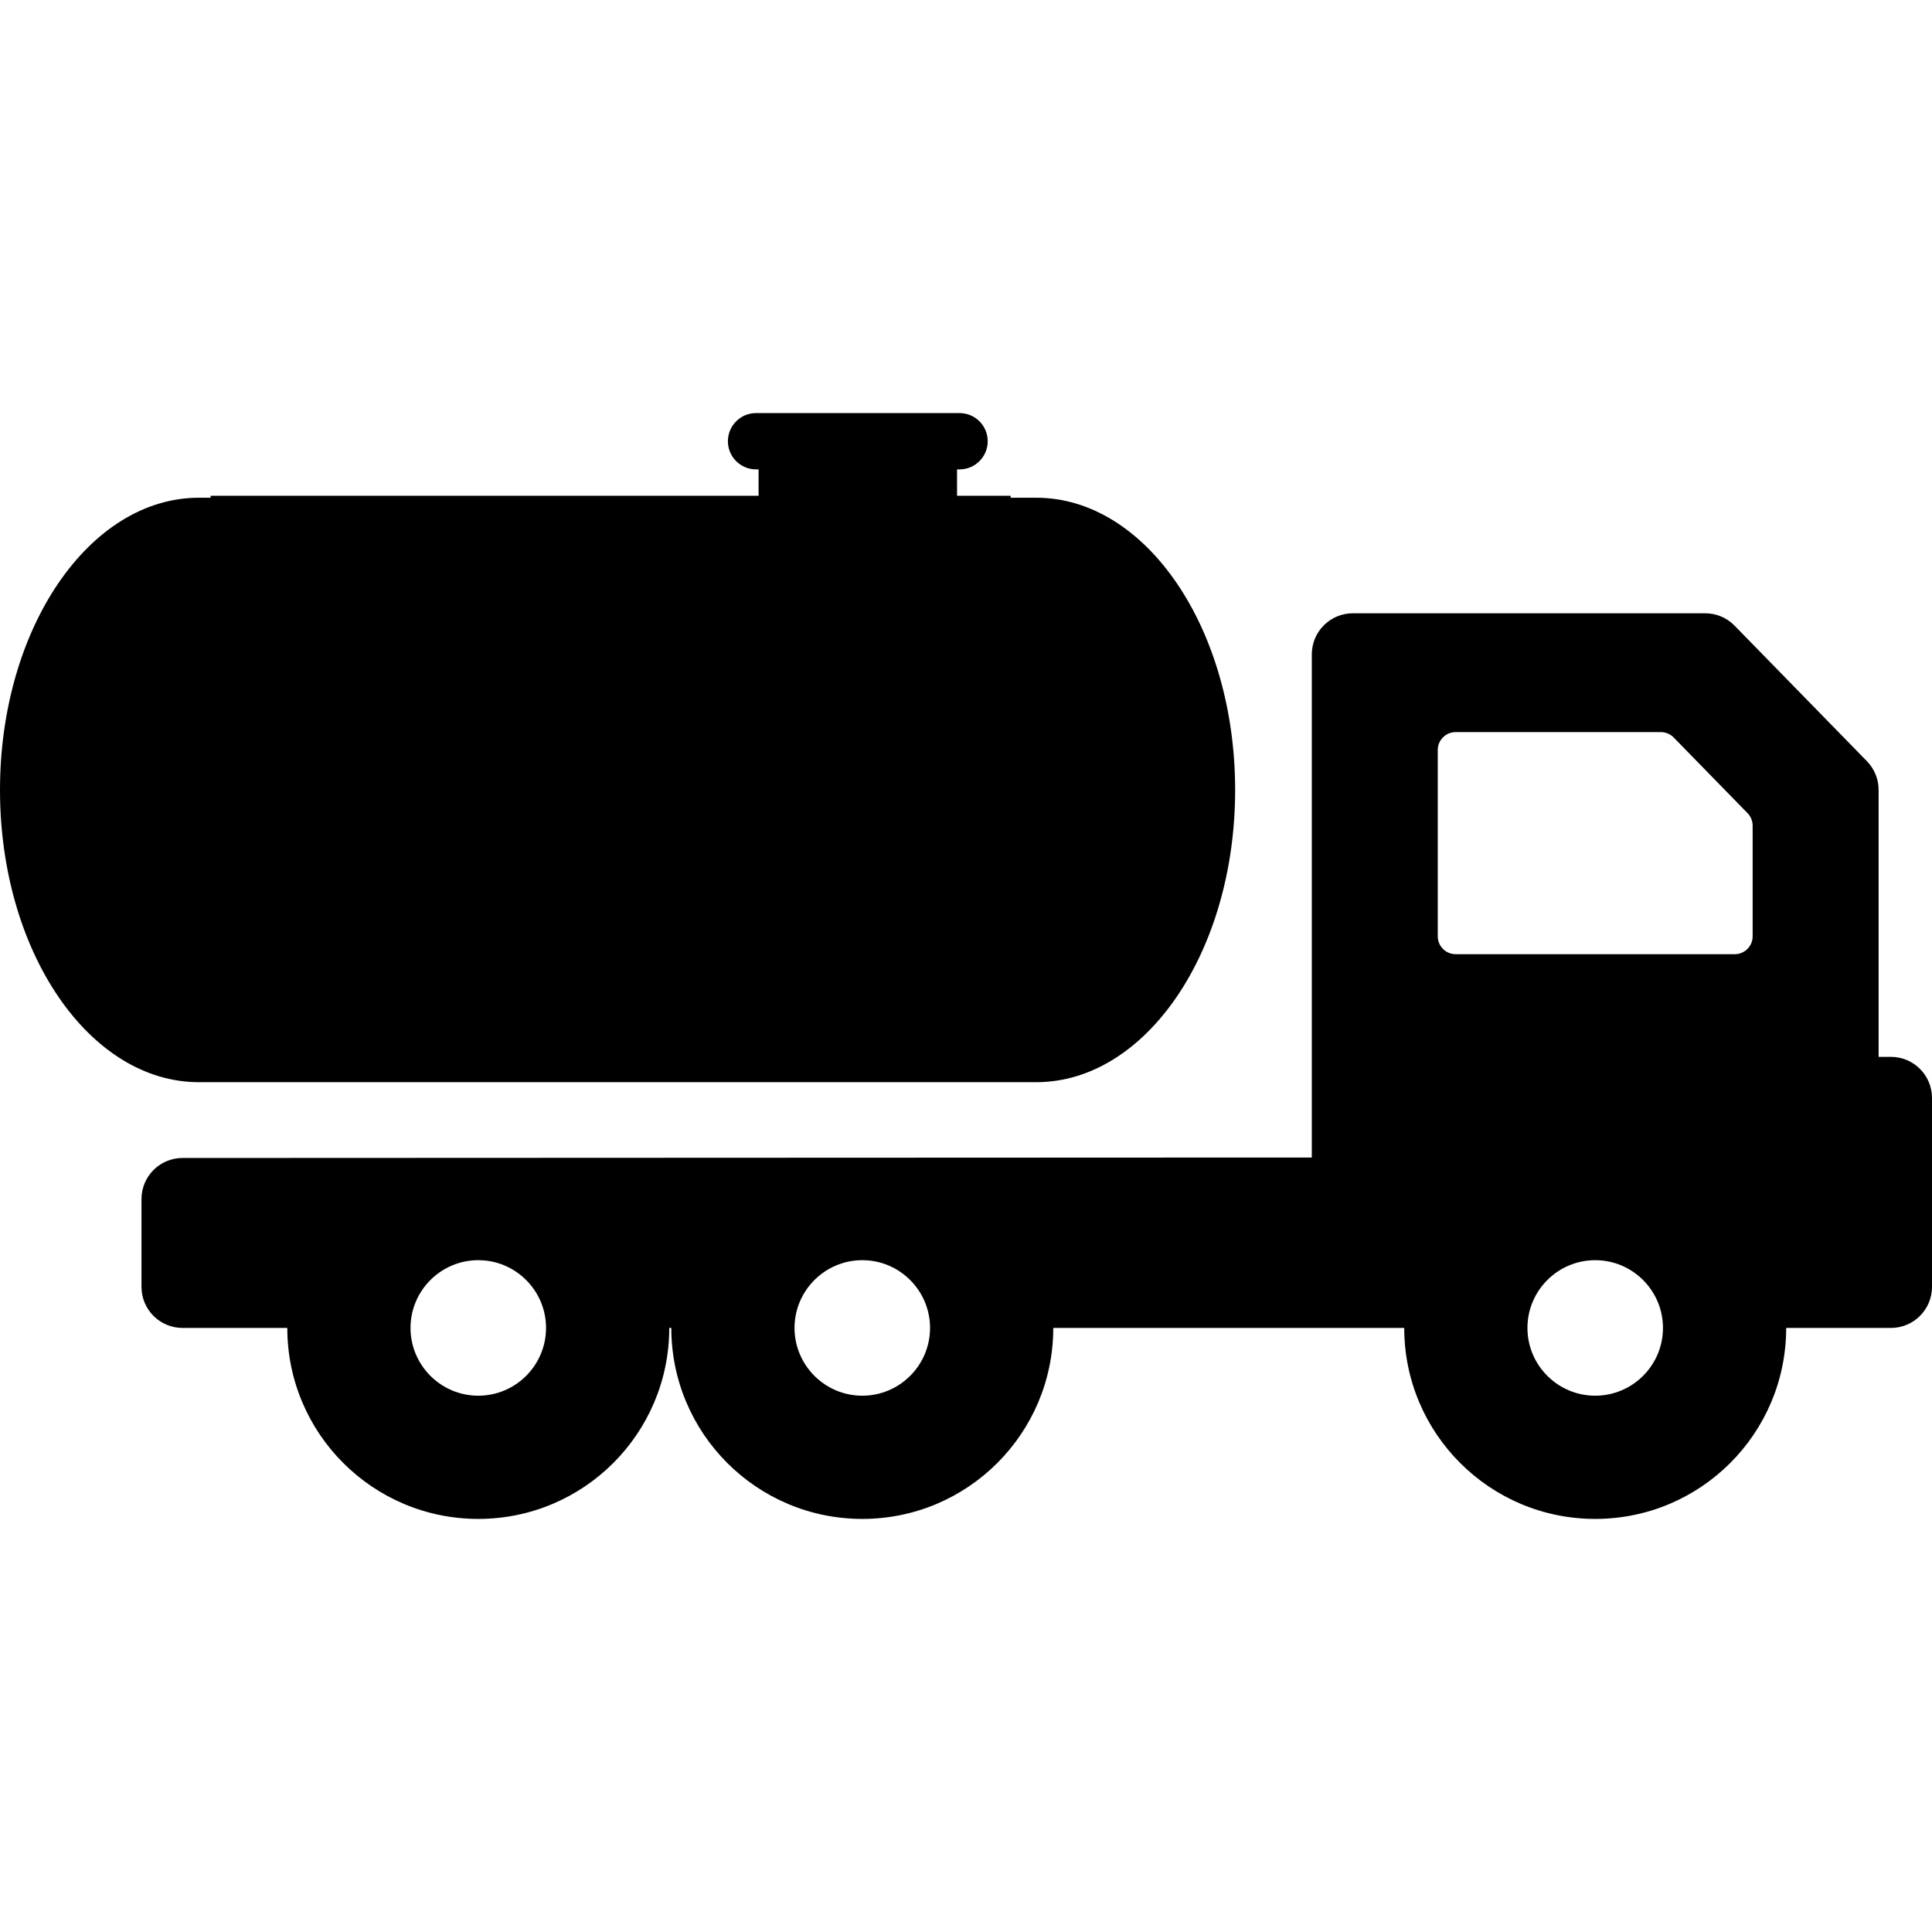
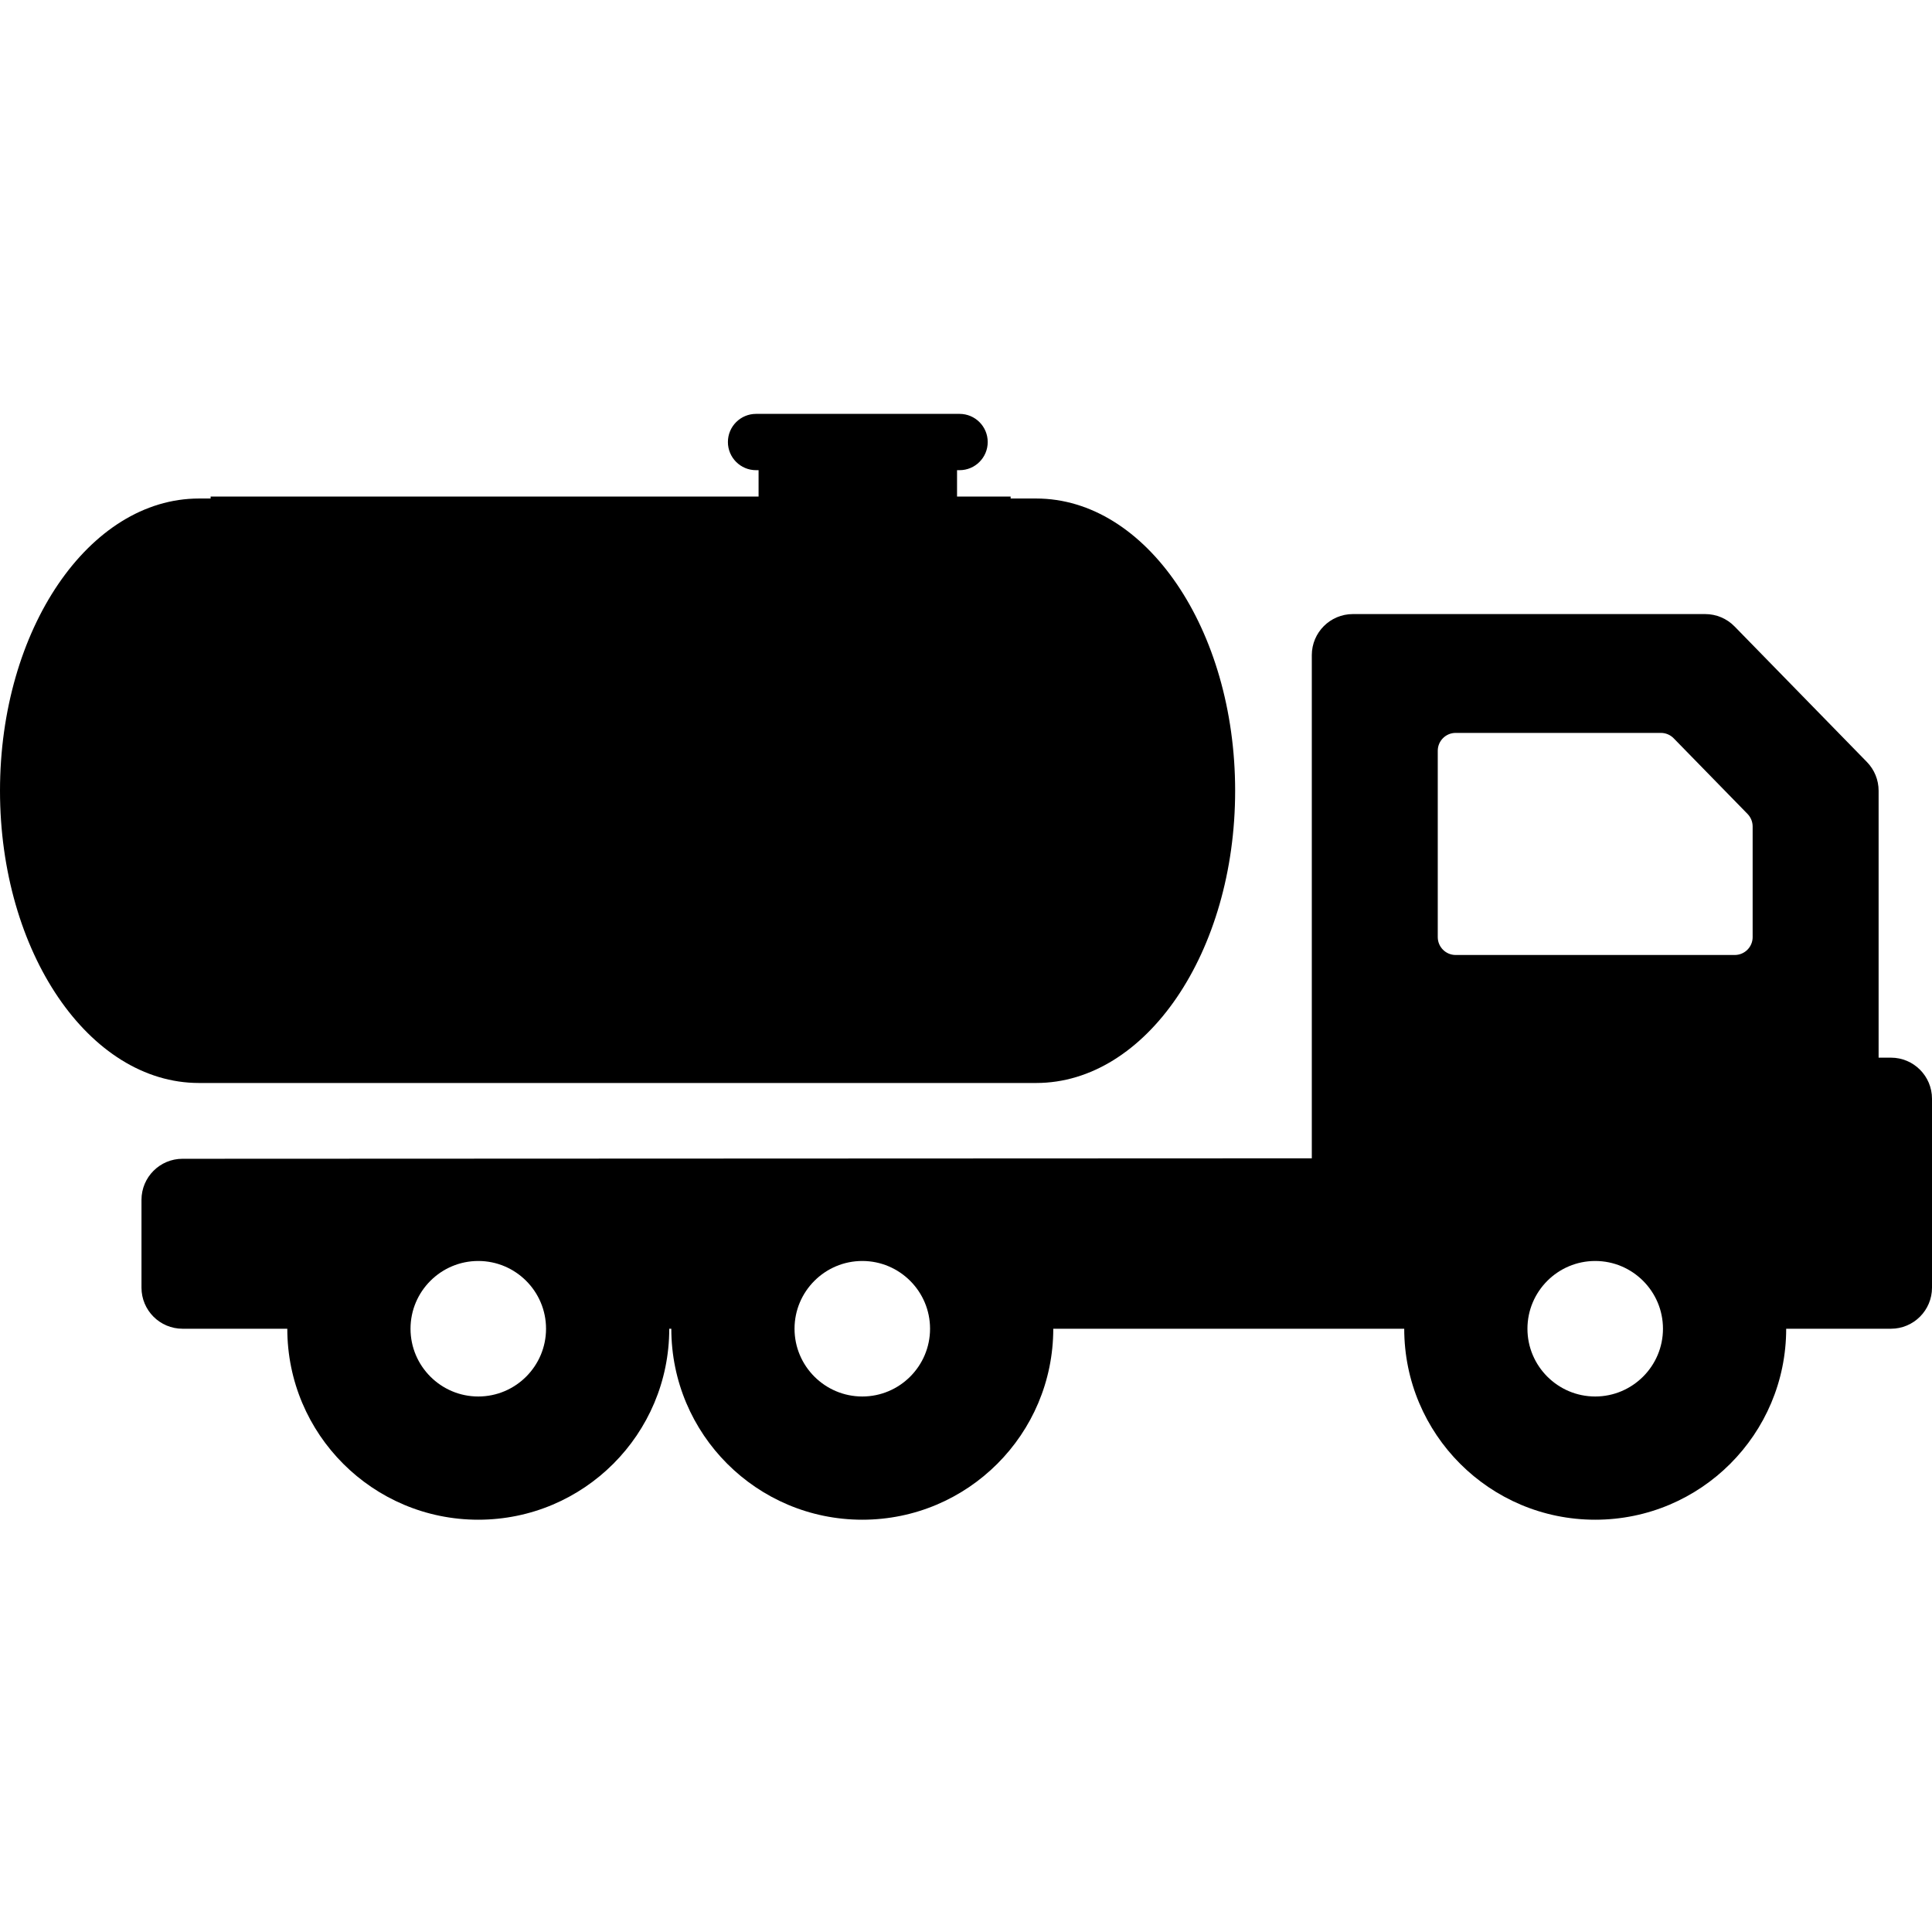
- <svg xmlns="http://www.w3.org/2000/svg" width="470.389" height="470.388" viewBox="0 0 470.389 470.388">
+ <svg xmlns="http://www.w3.org/2000/svg" width="470.389" height="470.388" viewBox="0 90 470.389 290">
  <g fill="#000000" id="Capa_1" xml:space="preserve">
    <g>
      <g>
        <rect x="51.28" y="120.703" width="194.782" height="126.026" />
        <path d="M96.062,121.181c-10.765,0-20.385,0-28.115,0v12.675h28.115V121.181z" />
        <path d="M252.285,263.483c26.75,0,48.438-31.855,48.438-71.15c0-39.296-21.688-71.151-48.438-71.151c-0.039,0-7.391,0-19.271,0    v-6.9h0.612c3.786,0,6.855-3.068,6.855-6.854c0-3.786-3.069-6.854-6.855-6.854H184.08c-3.786,0-6.855,3.068-6.855,6.854    c0,3.786,3.069,6.854,6.855,6.854h0.612v6.9c-23.499,0-49.751,0-72.896,0v70.461c0,4.346-3.522,7.868-7.868,7.868    c-4.346,0-7.868-3.522-7.868-7.868v-7.51H67.947v7.51c0,4.346-3.522,7.868-7.868,7.868c-4.345,0-7.868-3.522-7.868-7.868v-70.461    c-2.426,0-3.758,0-3.774,0C21.687,121.182,0,153.037,0,192.333c0,39.295,21.687,71.15,48.437,71.15    C48.646,263.483,252.076,263.483,252.285,263.483z M205.991,157.401c0.662-0.711,1.899-0.711,2.561,0    c1.072,1.15,26.251,28.331,26.251,43.09c0,15.181-12.351,27.531-27.532,27.531c-15.181,0-27.532-12.351-27.532-27.531    C179.739,185.732,204.919,158.551,205.991,157.401z" />
        <path d="M460.389,257.316h-3v-65c0-2.609-1.021-5.117-2.846-6.984l-32.219-33c-1.881-1.928-4.461-3.016-7.154-3.016h-85.781    c-5.523,0-10,4.479-10,10v122.516h-21l-250.941,0.104h-3c-5.523,0-10,4.479-10,10v21.381c0,5.522,4.477,10,10,10h13H69.95    c0,25.683,20.818,46.498,46.498,46.498c25.68,0,46.497-20.815,46.497-46.498h0.502c0,25.683,20.818,46.498,46.498,46.498    c25.679,0,46.497-20.815,46.497-46.498h81.613h3.836c0,25.683,20.816,46.498,46.498,46.498c25.68,0,46.498-20.815,46.498-46.498    h12.502h13c5.521,0,10-4.478,10-10v-46C470.389,261.794,465.91,257.316,460.389,257.316z M116.448,339.814    c-9.097,0-16.498-7.4-16.498-16.498c0-9.096,7.401-16.496,16.498-16.496c9.097,0,16.497,7.4,16.497,16.496    C132.945,332.414,125.545,339.814,116.448,339.814z M209.945,339.814c-9.097,0-16.498-7.4-16.498-16.498    c0-9.096,7.401-16.496,16.498-16.496s16.497,7.4,16.497,16.496C226.443,332.414,219.042,339.814,209.945,339.814z     M388.389,339.814c-9.098,0-16.498-7.4-16.498-16.498c0-9.096,7.4-16.496,16.498-16.496c9.096,0,16.498,7.4,16.498,16.496    C404.887,332.414,397.484,339.814,388.389,339.814z M426.723,227.964c0,2.404-1.951,4.355-4.357,4.355H354.41    c-2.404,0-4.355-1.951-4.355-4.355v-45.361c0-2.406,1.951-4.355,4.355-4.355h49.971c1.174,0,2.297,0.473,3.117,1.313    l17.984,18.422c0.793,0.813,1.238,1.906,1.238,3.043v26.938H426.723z" />
      </g>
    </g>
  </g>
</svg>
